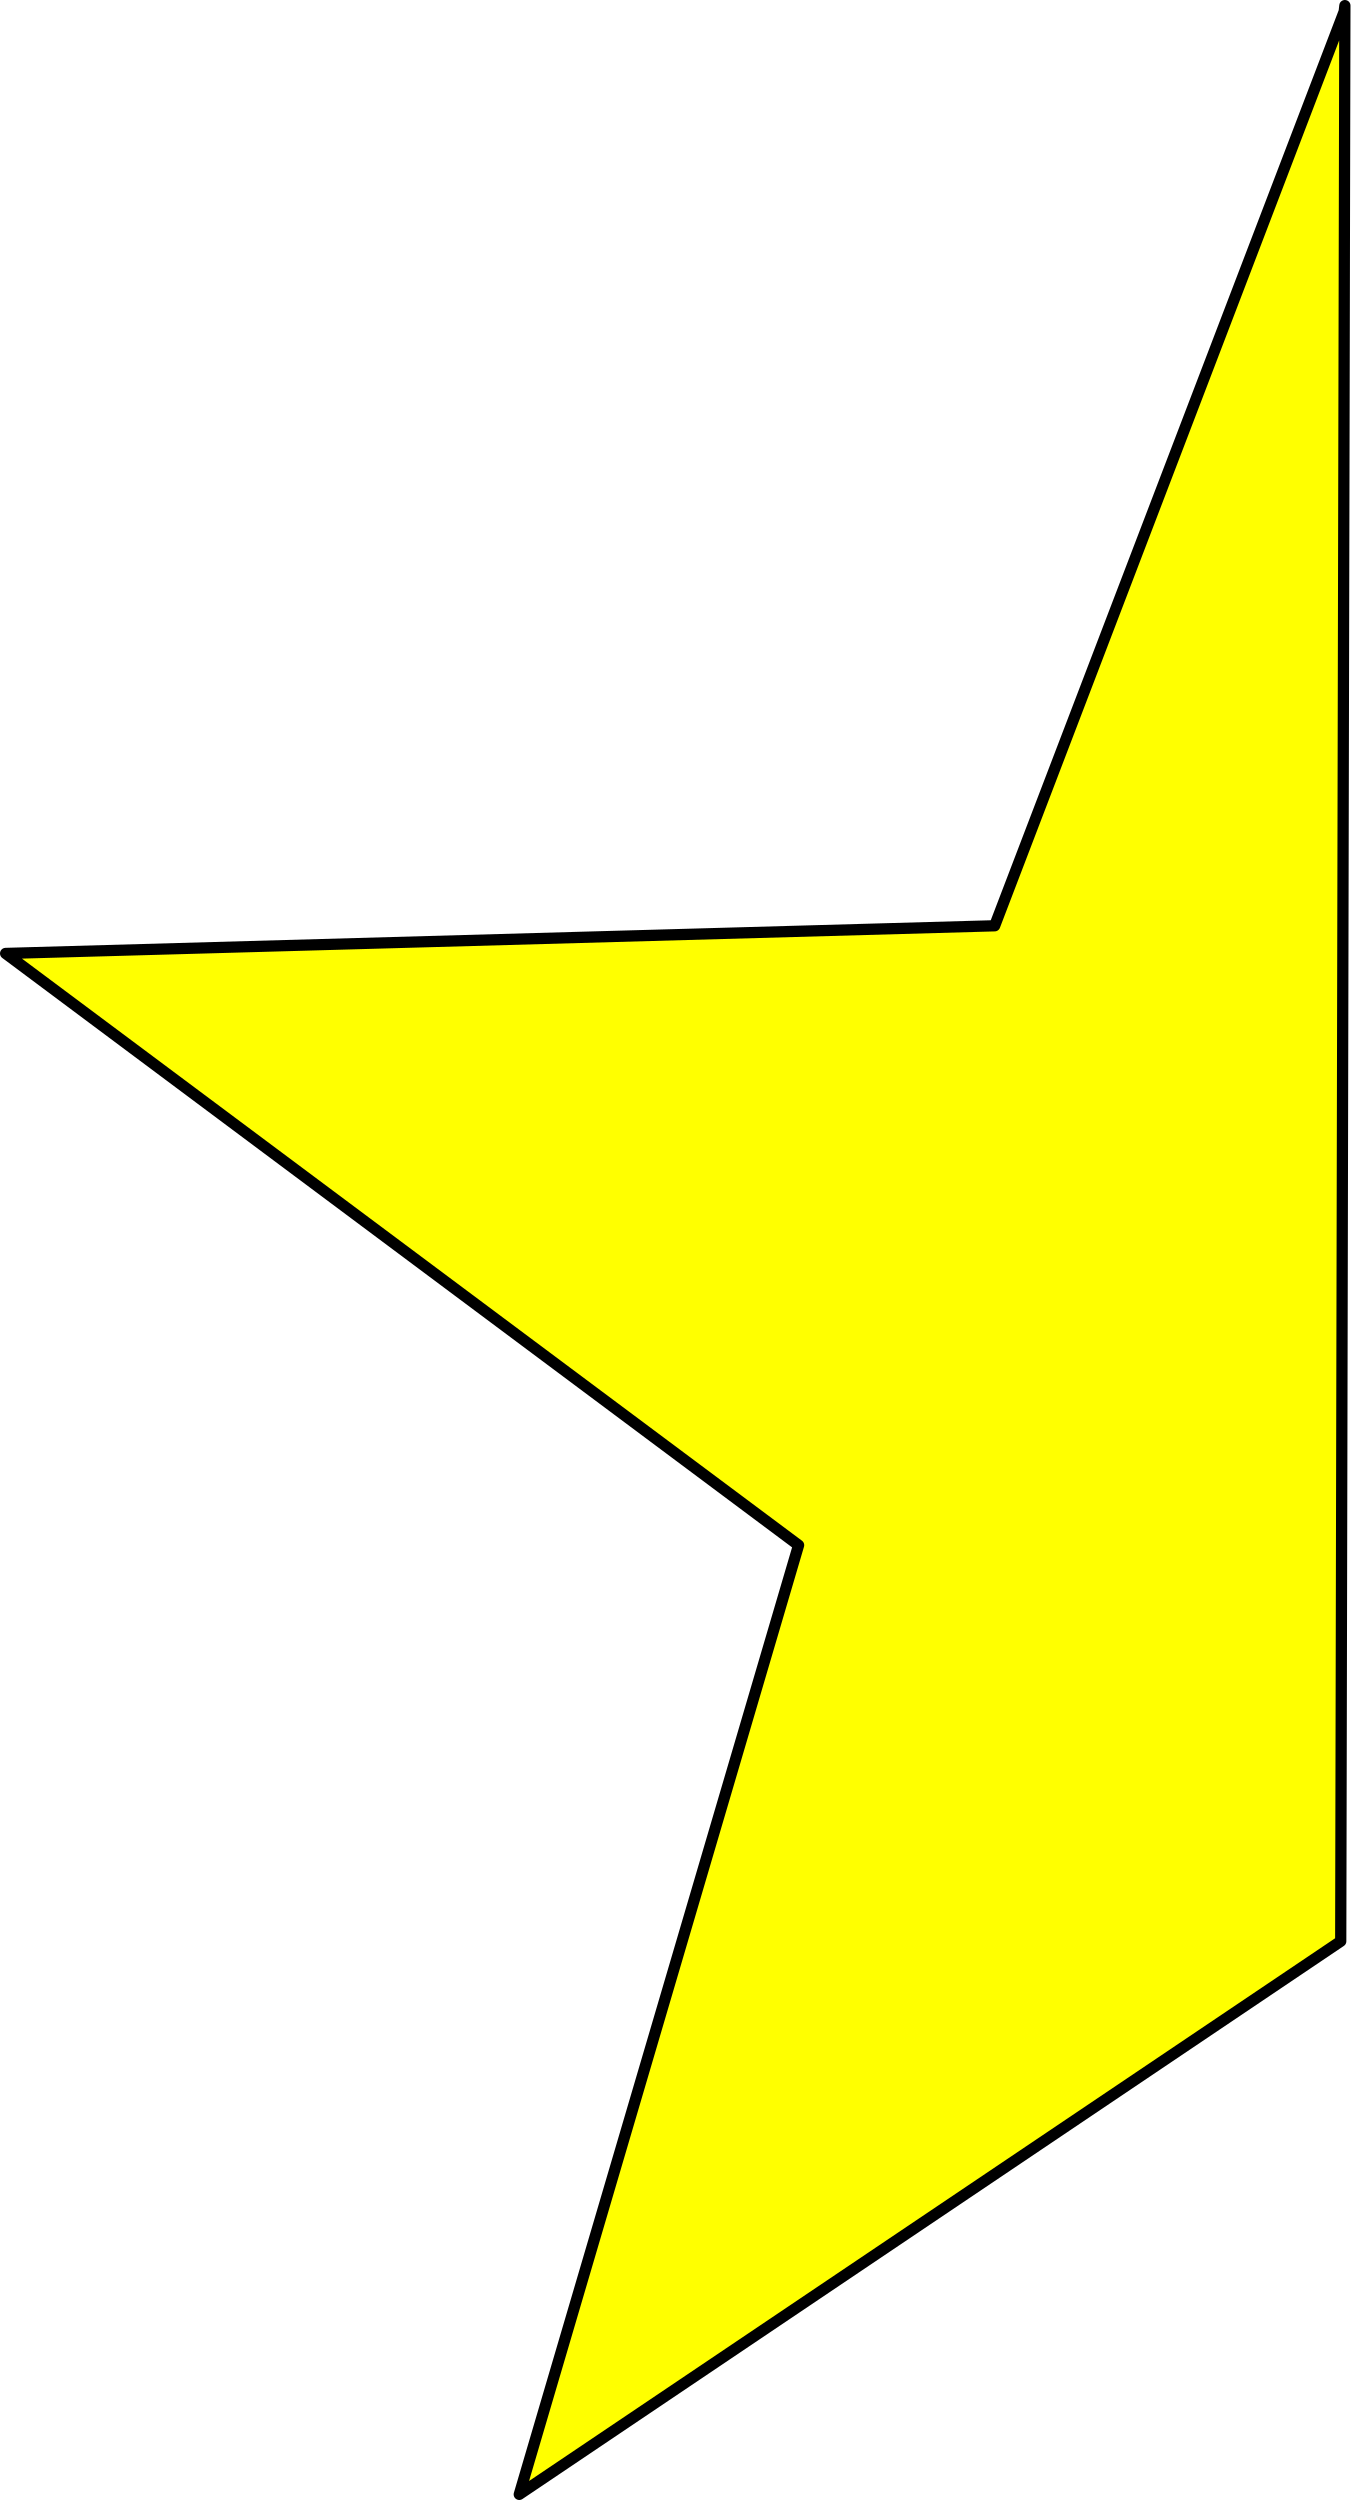
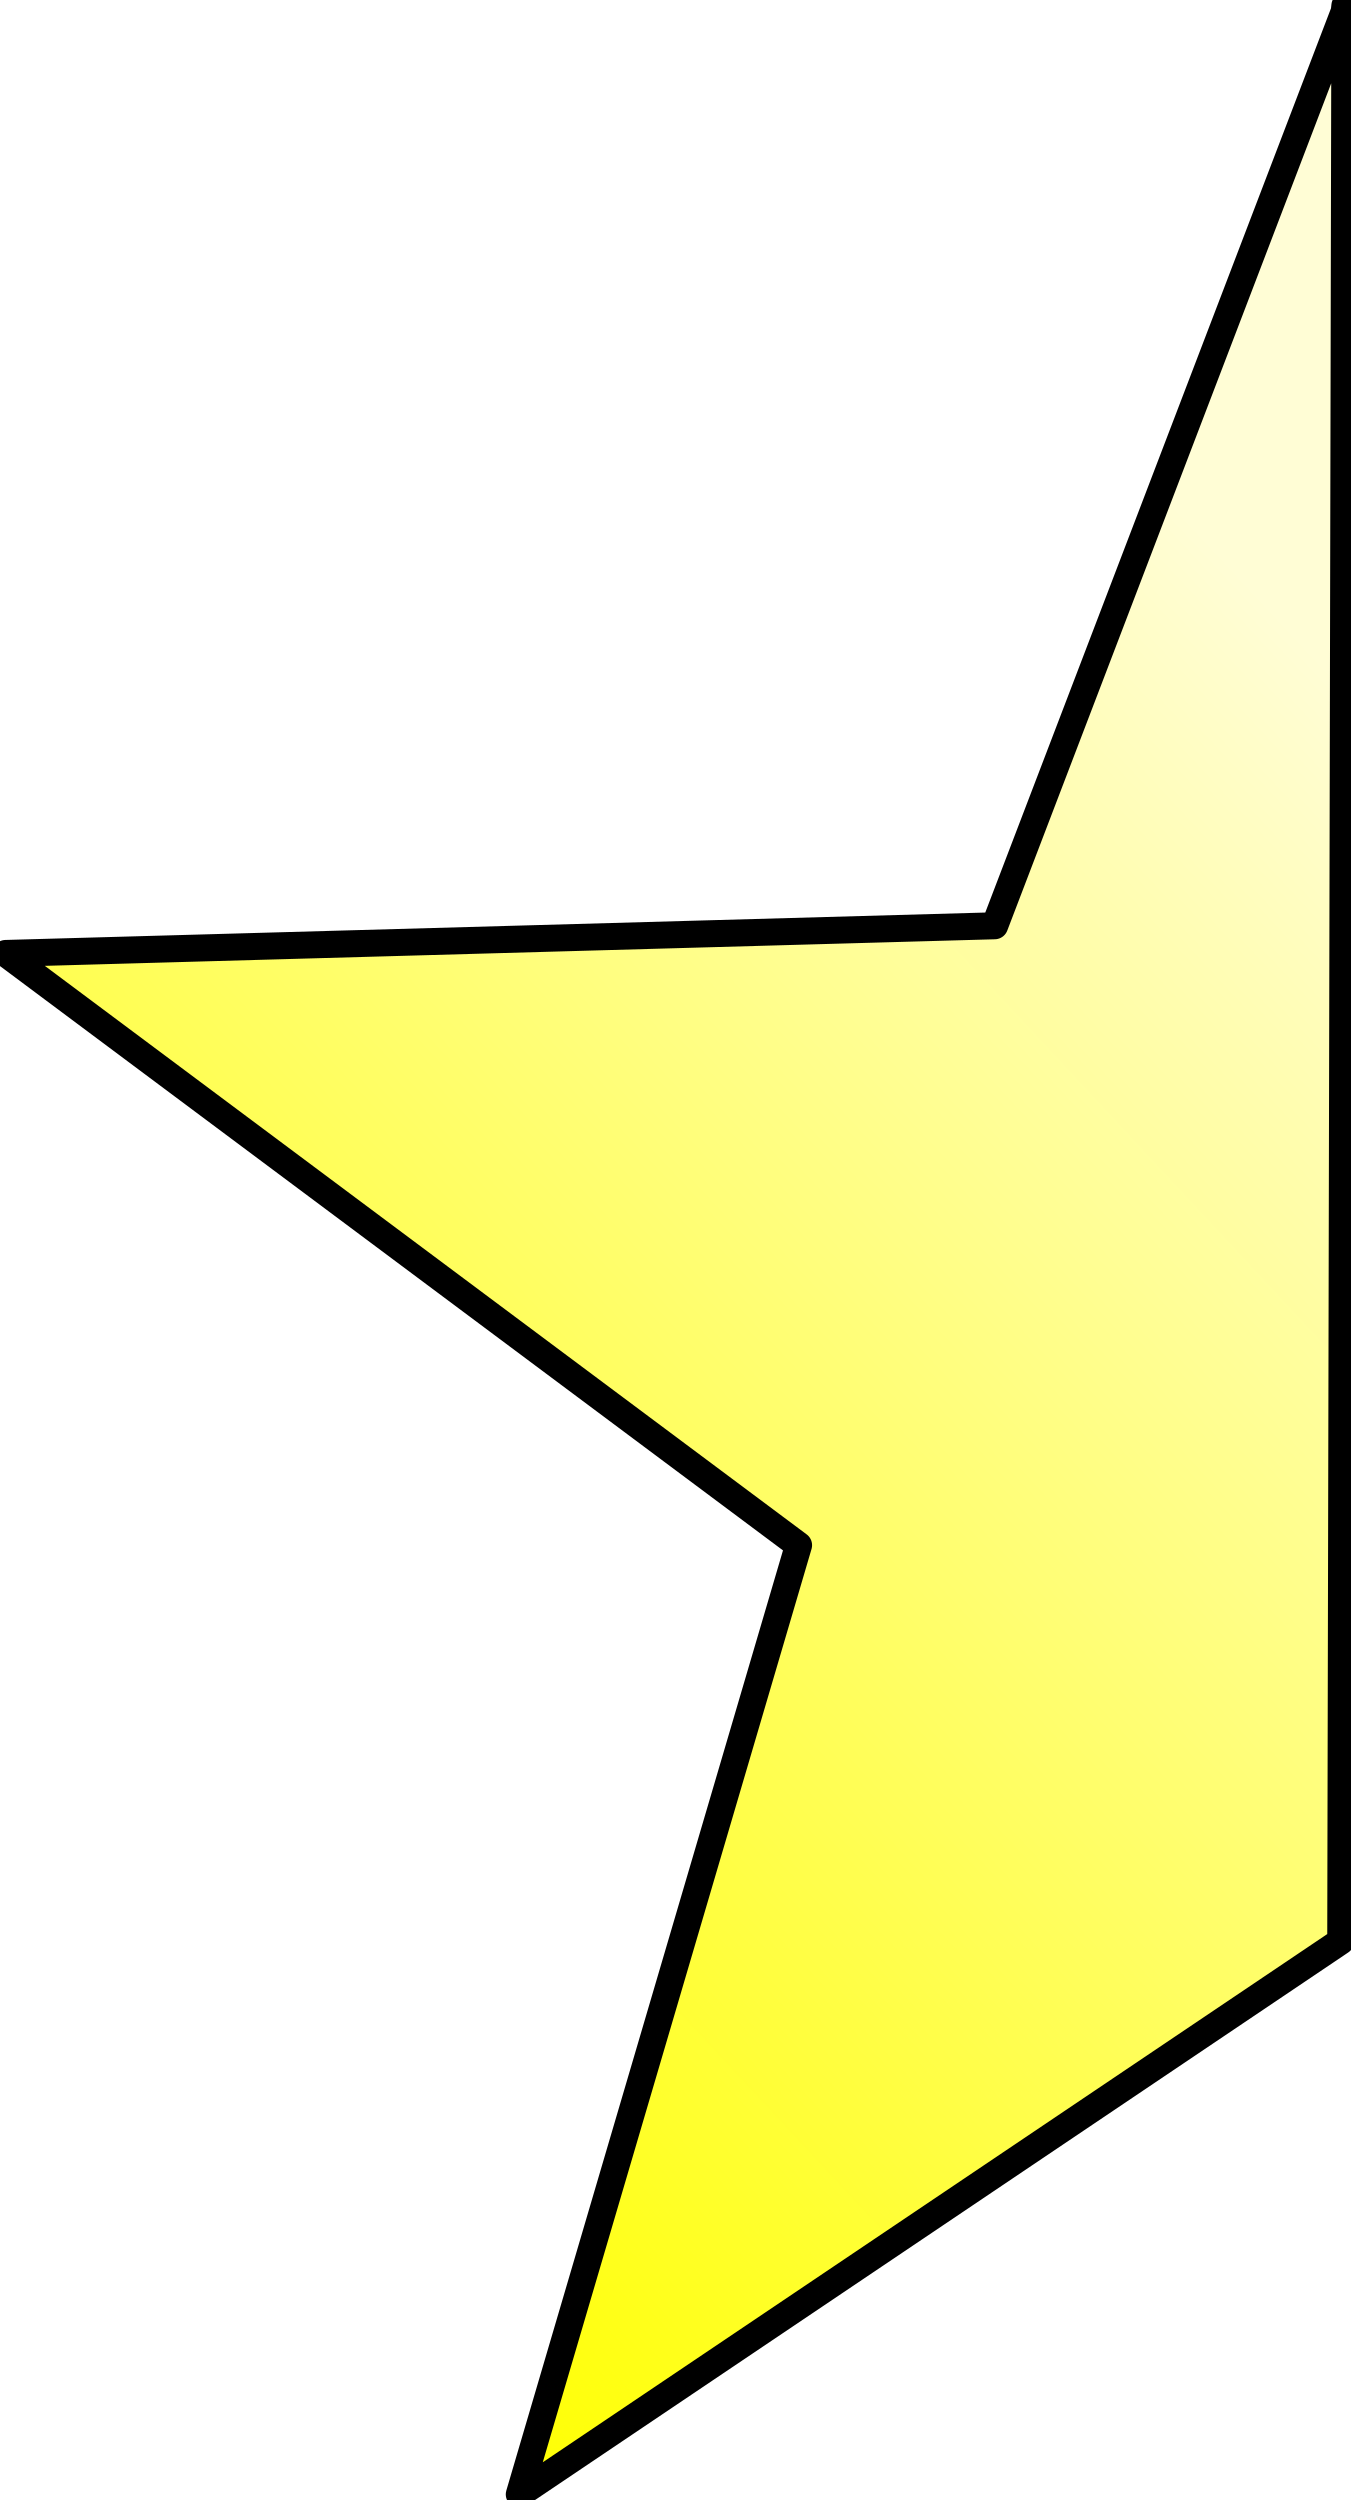
- <svg xmlns="http://www.w3.org/2000/svg" width="300.255" height="555.824" id="svg2861" version="1.1">
+ <svg xmlns="http://www.w3.org/2000/svg" xmlns:xlink="http://www.w3.org/1999/xlink" width="300.255" height="555.824" id="svg2861" version="1.1">
  <defs id="defs2863">
-     </defs>
+     <linearGradient id="linearGradient5719">
+       <stop style="stop-color:#ffff00;stop-opacity:1" offset="0" id="stop5721" />
+       <stop style="stop-color:#fffdd5;stop-opacity:1" offset="1" id="stop5723" />
+     </linearGradient>
+     <linearGradient xlink:href="#linearGradient5719" id="linearGradient5725" x1="-109.156" y1="554.72" x2="192.6" y2="273.898" gradientUnits="userSpaceOnUse" />
+   </defs>
  <g id="layer1" transform="translate(-40.16592,-241.9618)">
-     <path transform="translate(148.5714,122.8571)" style="fill:#ffff00;fill-opacity:1;stroke:#000000;stroke-width:2.5;stroke-linejoin:round;stroke-miterlimit:4;stroke-opacity:1" d="M 189.678,550.705 7.043,673.678 69.143,462.648 -107.156,331.084 l 219.892,-6.151 77.717,-203.275 0.146,-1.303 -0.922,430.35 z" id="path2871" />
+     <path transform="translate(148.5714,122.8571)" style="fill:url(#linearGradient5725);fill-opacity:1;stroke:#000000;stroke-width:6;stroke-linejoin:round;stroke-miterlimit:4;stroke-opacity:1;stroke-dasharray:none" d="M 189.678,550.705 7.043,673.678 69.143,462.648 -107.156,331.084 l 219.892,-6.151 77.717,-203.275 0.146,-1.303 -0.922,430.35 z" id="path2871" />
  </g>
</svg>
